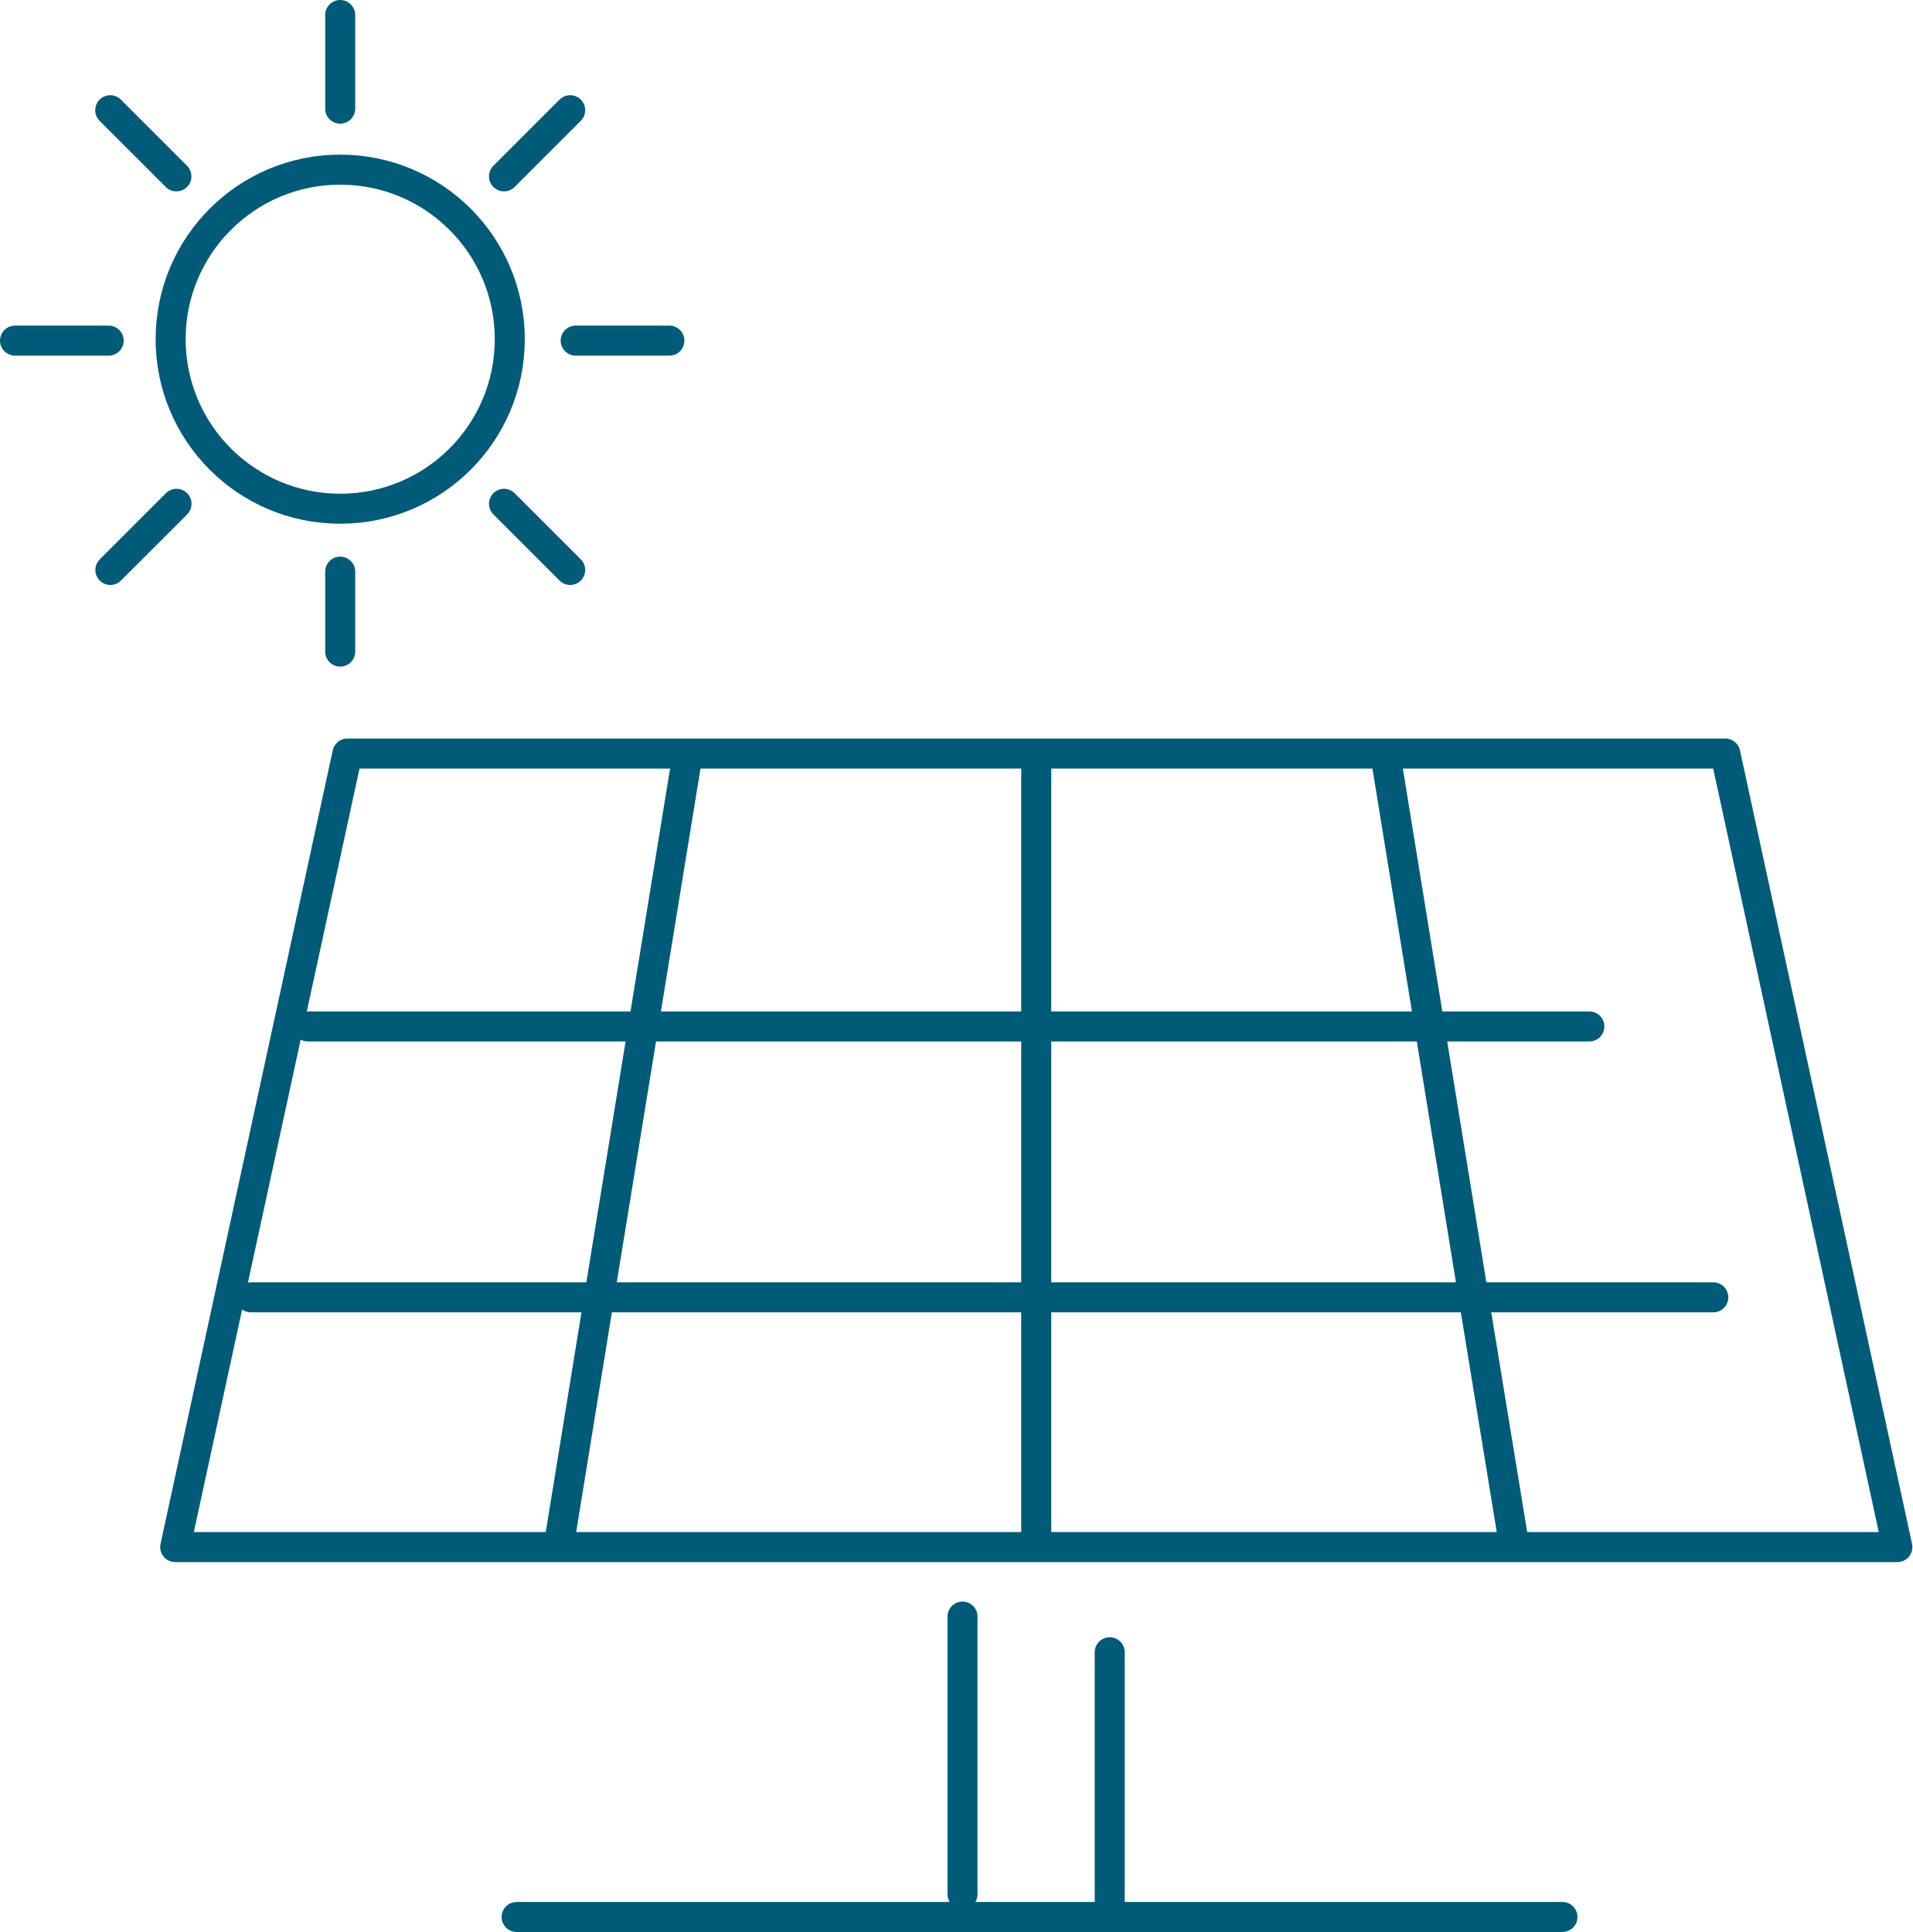
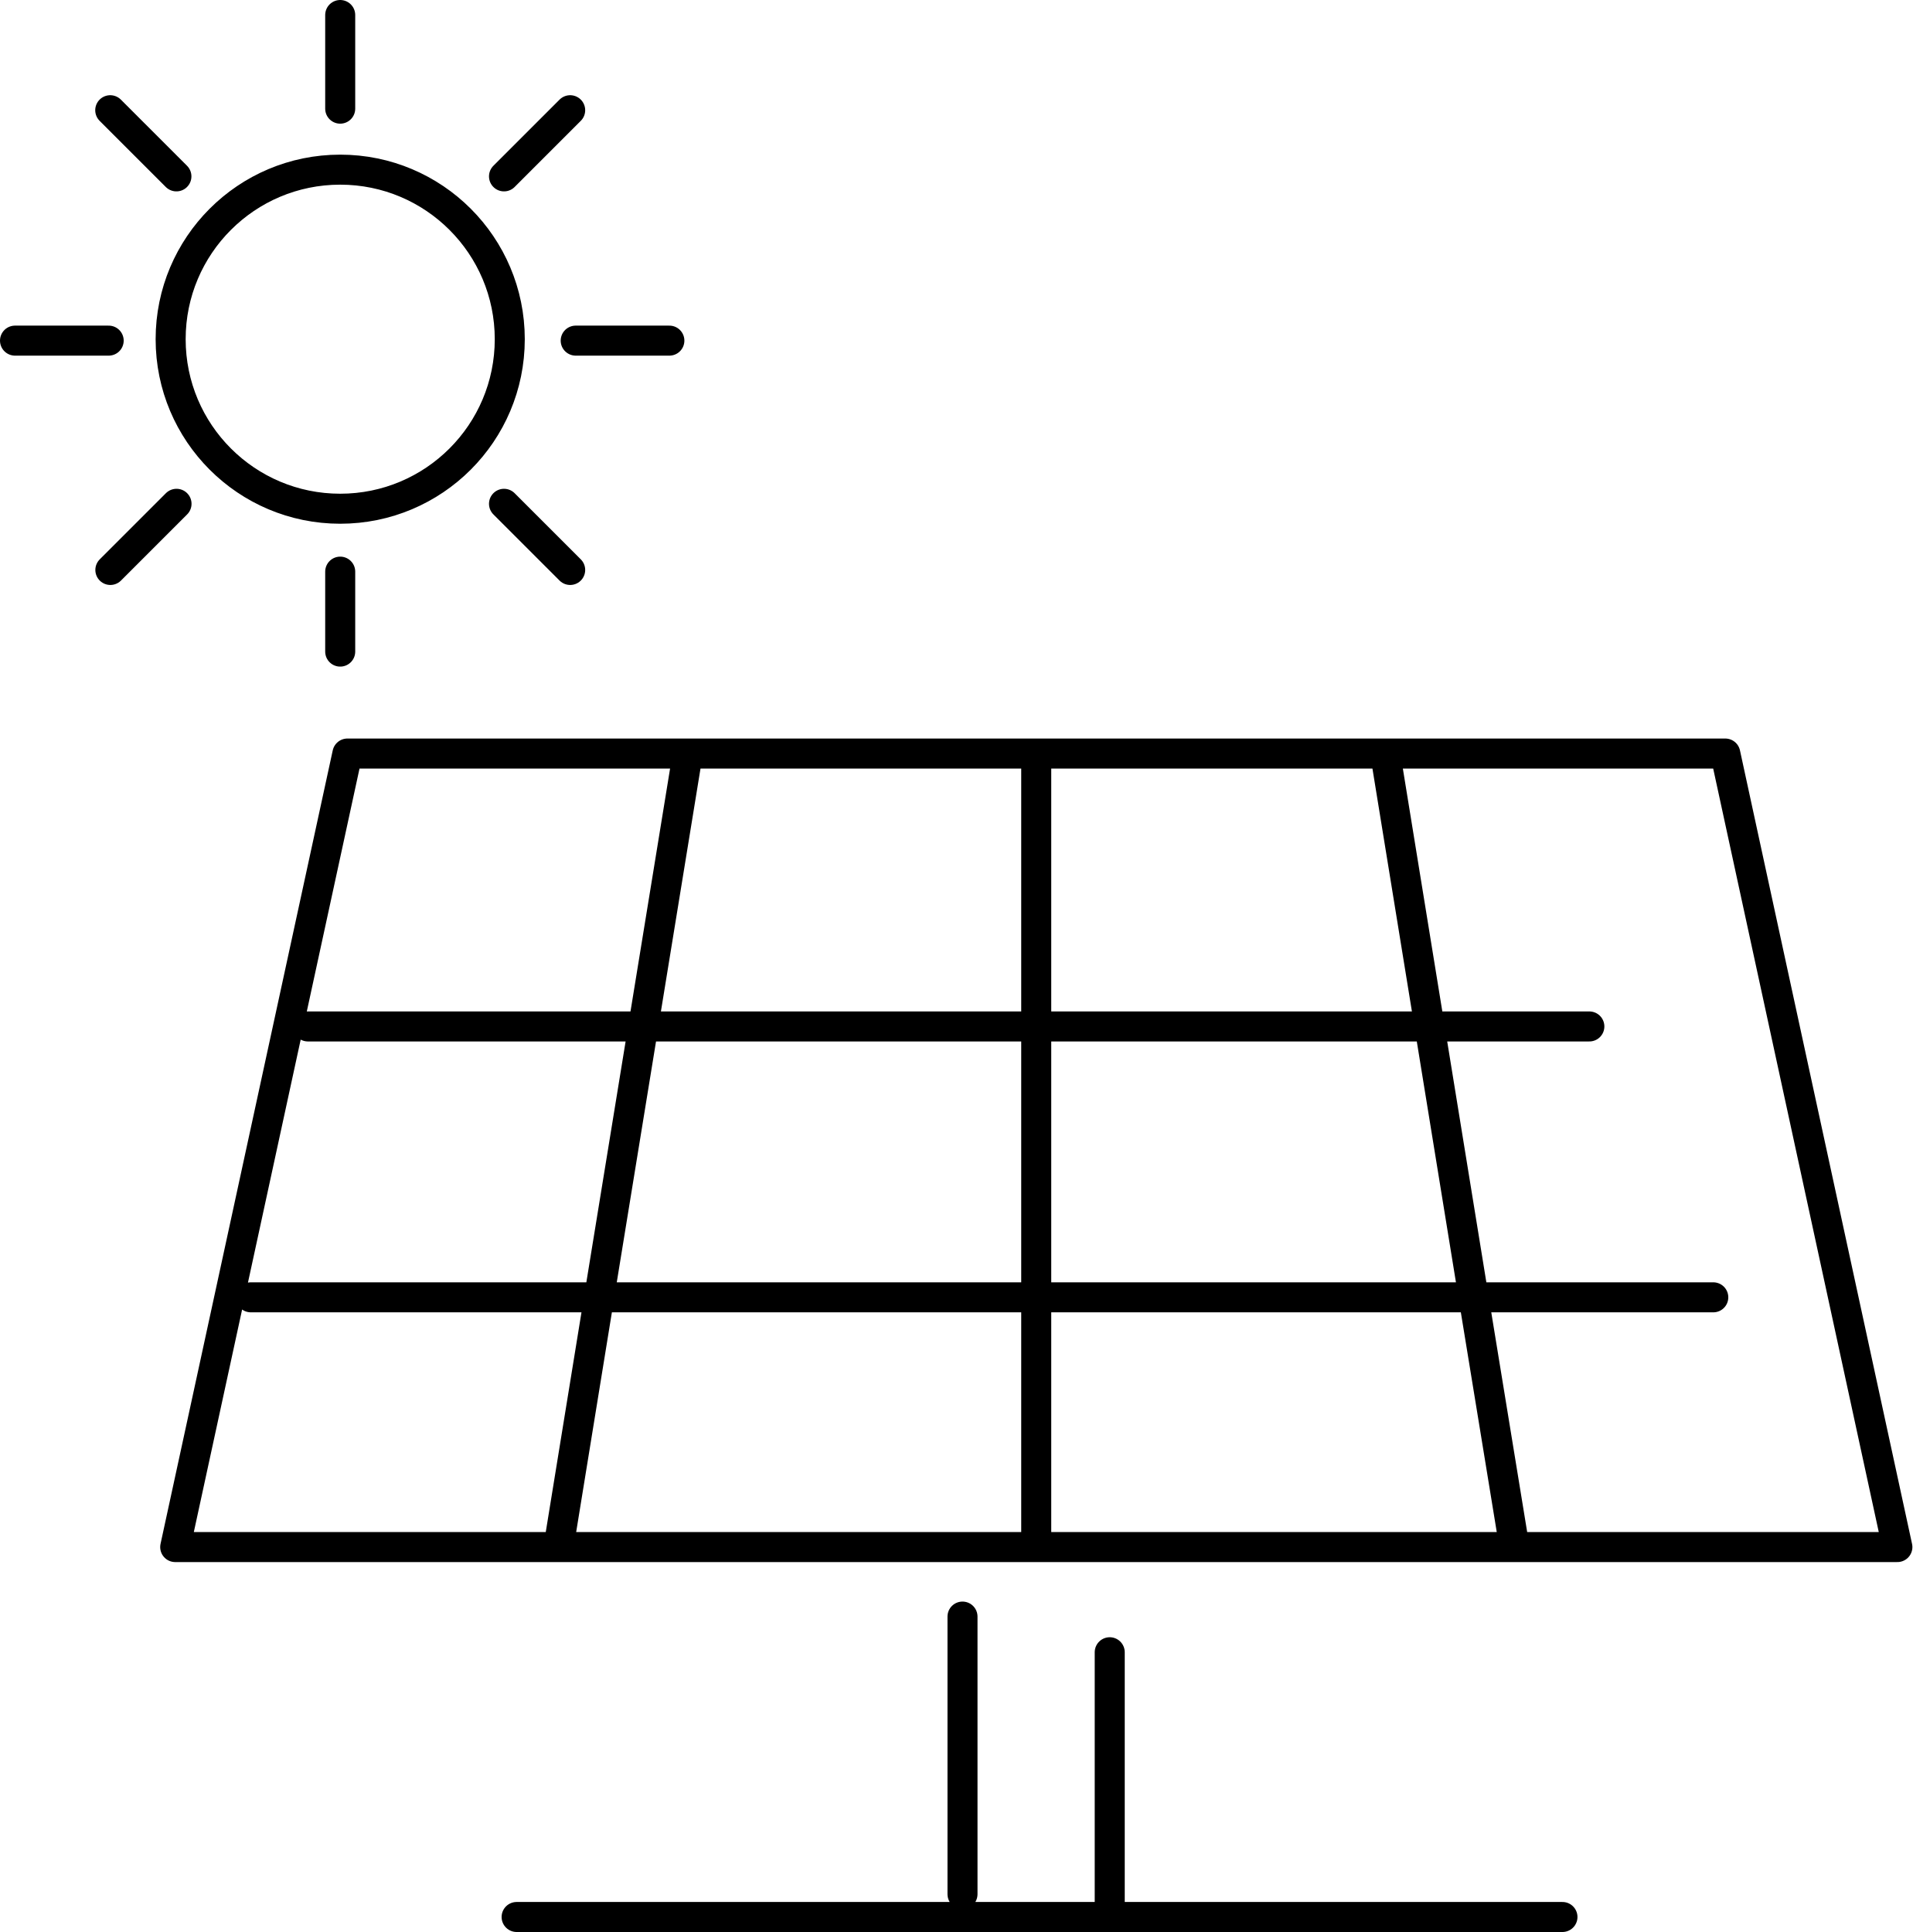
- <svg xmlns="http://www.w3.org/2000/svg" data-name="Ebene 1" viewBox="0 0 159.25 160.91" class="w-40">
-   <path d="M43.02 159.66h87.09M28.33 14.13c-7.8 0-14.12 6.32-14.12 14.12s6.32 14.12 14.12 14.12 14.12-6.32 14.12-14.12-6.32-14.12-14.12-14.12Zm0-12.88v7.8m0 38.56v6.66M1.25 28.37h7.8m38.89 0h7.8M47.48 9.18l-5.51 5.51M14.7 41.96l-5.51 5.51m32.78-5.51 5.51 5.51M14.69 14.69 9.18 9.18m134.49 53.58H28.93l-14.34 66.09H158l-14.33-66.09Zm-57.38 0v66.09M57.27 62.76l-3.59 22.03-3.59 22.03-3.58 22.03m68.84-66.09 3.58 22.03 3.58 22.03 3.6 22.03M25.64 85.49h106.71M20.89 108.05h121.78m-62.52 26.59v23.12m12.26-20.15v21.29" style="fill: none; stroke: rgb(0, 91, 121); stroke-linecap: round; stroke-linejoin: round; stroke-width: 2.5px;" />
+ <svg xmlns="http://www.w3.org/2000/svg" data-name="Ebene 1" viewBox="0 0 159.25 160.91" class="w-40" version="1.1" id="svg1">
+   <defs id="defs1" />
+   <path d="M43.02 159.66h87.09M28.33 14.13c-7.8 0-14.12 6.32-14.12 14.12s6.32 14.12 14.12 14.12 14.12-6.32 14.12-14.12-6.32-14.12-14.12-14.12Zm0-12.88v7.8m0 38.56v6.66M1.25 28.37h7.8m38.89 0h7.8M47.48 9.18l-5.51 5.51M14.7 41.96l-5.51 5.51m32.78-5.51 5.51 5.51M14.69 14.69 9.18 9.18m134.49 53.58H28.93l-14.34 66.09H158l-14.33-66.09Zm-57.38 0v66.09M57.27 62.76l-3.59 22.03-3.59 22.03-3.58 22.03m68.84-66.09 3.58 22.03 3.58 22.03 3.6 22.03M25.64 85.49h106.71M20.89 108.05h121.78m-62.52 26.59v23.12m12.26-20.15v21.29" style="fill:none;stroke:#000000;stroke-linecap:round;stroke-linejoin:round;stroke-width:2.5px;stroke-opacity:1" id="path1" />
</svg>
